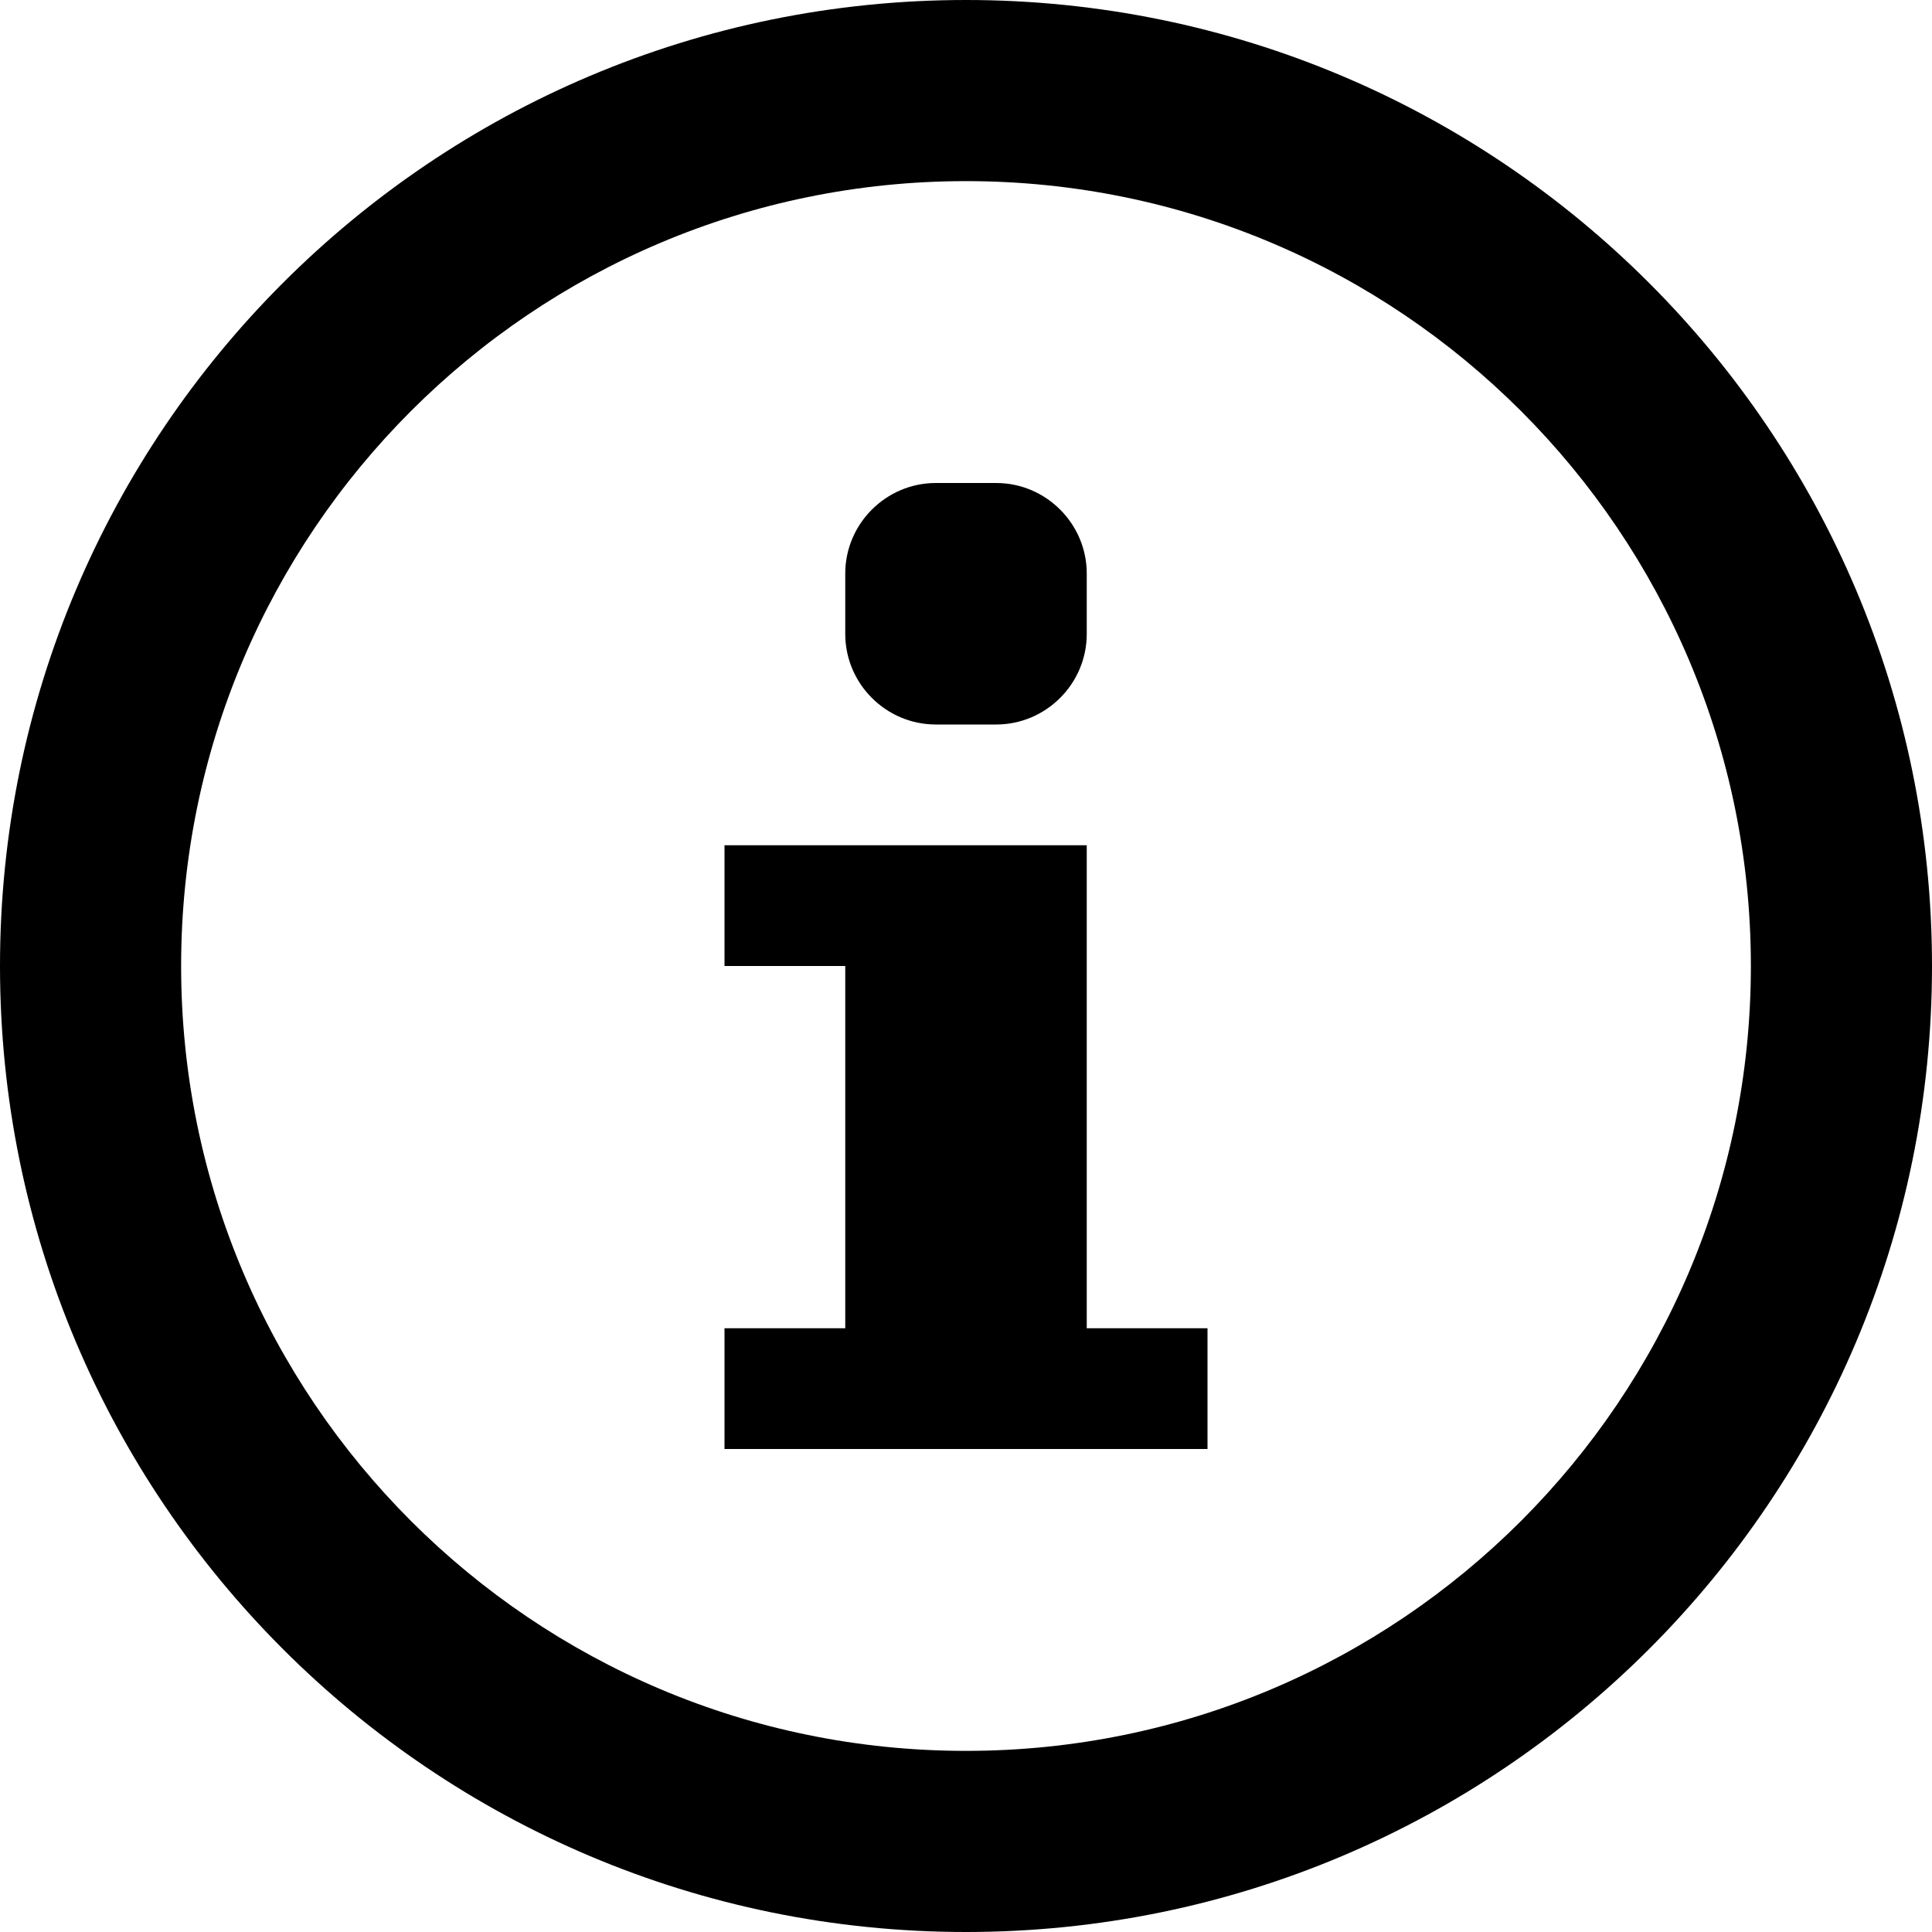
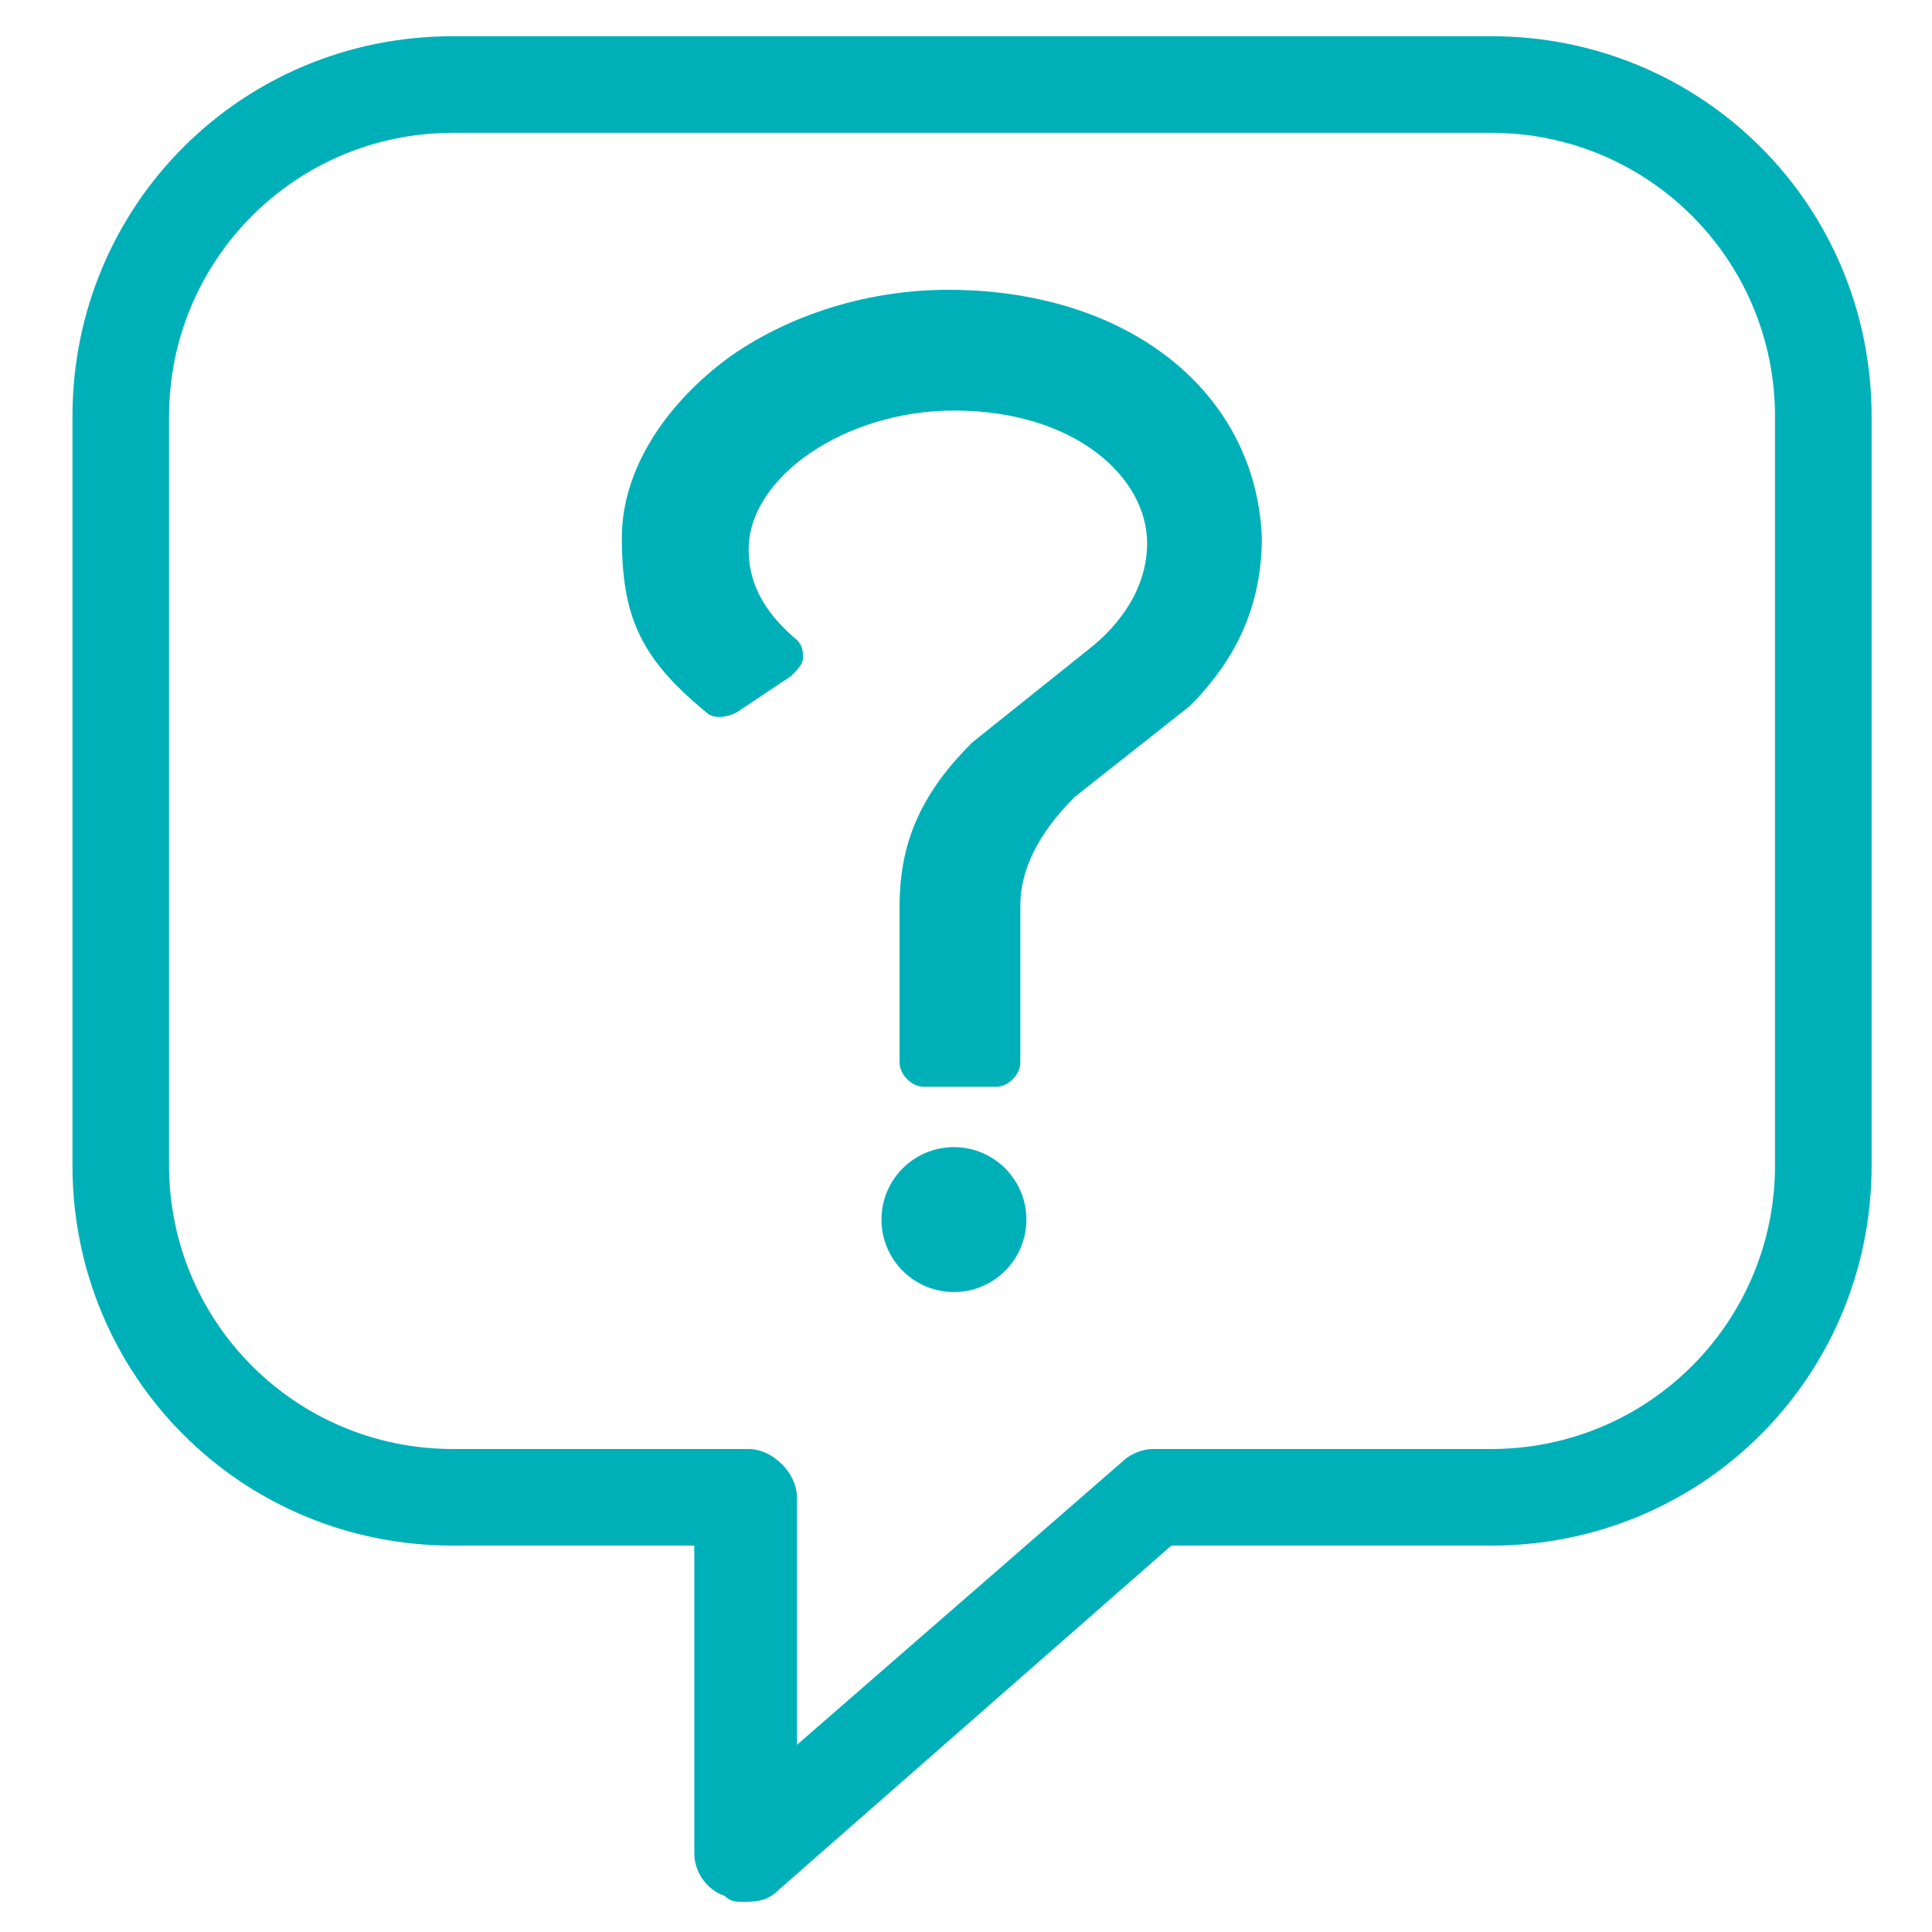
- <svg xmlns="http://www.w3.org/2000/svg" version="1.1" preserveAspectRatio="xMidYMid meet" viewBox="0 0 32 32">
-   <g class="icon-info">
-     <path d="M14 9.5c0-0.825 0.675-1.5 1.5-1.5h1c0.825 0 1.5 0.675 1.5 1.5v1c0 0.825-0.675 1.5-1.5 1.5h-1c-0.825 0-1.5-0.675-1.5-1.5v-1z" />
-     <path d="M20 24h-8v-2h2v-6h-2v-2h6v8h2z" />
-     <path d="M16 0c-8.837 0-16 7.163-16 16s7.163 16 16 16 16-7.163 16-16-7.163-16-16-16zM16 29c-7.18 0-13-5.82-13-13s5.82-13 13-13 13 5.82 13 13-5.82 13-13 13z" />
+ <svg xmlns="http://www.w3.org/2000/svg" version="1.1" id="Layer_1" x="0px" y="0px" viewBox="0 0 32 32" style="enable-background:new 0 0 32 32;" xml:space="preserve">
+   <style type="text/css">
+ 	.st0{fill:#00B0B9;}
+ </style>
+   <g id="XMLID_2630_">
+     <path id="XMLID_691_" class="st0" d="M12.3,31.5c-0.1,0-0.2,0-0.3-0.1c-0.3-0.1-0.5-0.4-0.5-0.7v-5.1H7.5c-3.5,0-6.3-2.8-6.3-6.3   V6.9c0-3.5,2.8-6.3,6.3-6.3h17.2c3.5,0,6.3,2.8,6.3,6.3v12.4c0,3.5-2.8,6.3-6.3,6.3h-5.3l-6.5,5.7C12.7,31.5,12.5,31.5,12.3,31.5z    M7.5,2.2c-2.6,0-4.7,2.1-4.7,4.7v12.4c0,2.6,2.1,4.7,4.7,4.7h4.9c0.4,0,0.8,0.4,0.8,0.8v4.1l5.4-4.7c0.1-0.1,0.3-0.2,0.5-0.2h5.6   c2.6,0,4.7-2.1,4.7-4.7V6.9c0-2.6-2.1-4.7-4.7-4.7H7.5z" />
+     <g id="XMLID_723_">
+       <path id="XMLID_724_" class="st0" d="M15.7,4.8c-1.3,0-2.6,0.4-3.6,1.1c-1.1,0.8-1.8,1.9-1.8,3c0,1.3,0.3,2,1.4,2.9    c0.1,0.1,0.3,0.1,0.5,0l0.9-0.6c0.1-0.1,0.2-0.2,0.2-0.3c0-0.1,0-0.2-0.1-0.3c-0.6-0.5-0.8-1-0.8-1.5c0-1.2,1.6-2.3,3.4-2.3    c2,0,3.2,1.1,3.2,2.2c0,0.6-0.3,1.2-0.9,1.7l-2,1.6c0,0,0,0,0,0c-0.8,0.8-1.2,1.6-1.2,2.7v2.6c0,0.2,0.2,0.4,0.4,0.4h1.2    c0.2,0,0.4-0.2,0.4-0.4V15c0-0.6,0.3-1.2,0.9-1.8l1.9-1.5c0,0,0,0,0,0c0.8-0.8,1.2-1.7,1.2-2.8C20.8,6.5,18.7,4.8,15.7,4.8z" />
+       <circle id="XMLID_725_" class="st0" cx="15.8" cy="20.2" r="1.2" />
+     </g>
  </g>
</svg>
